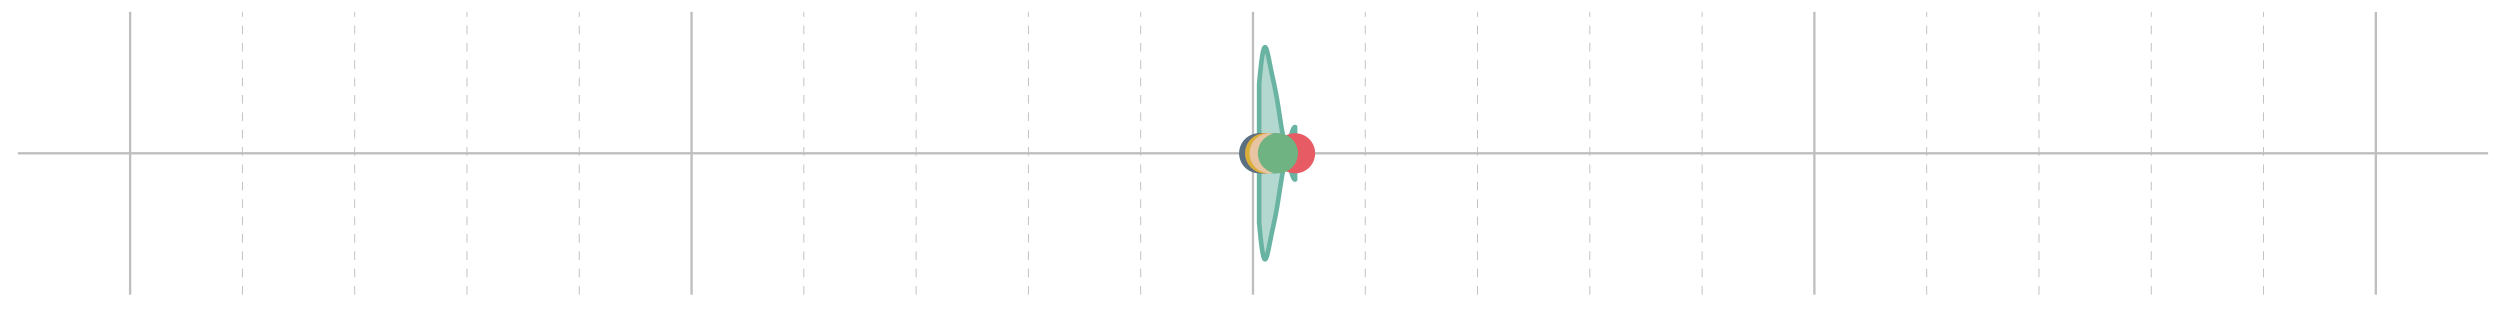
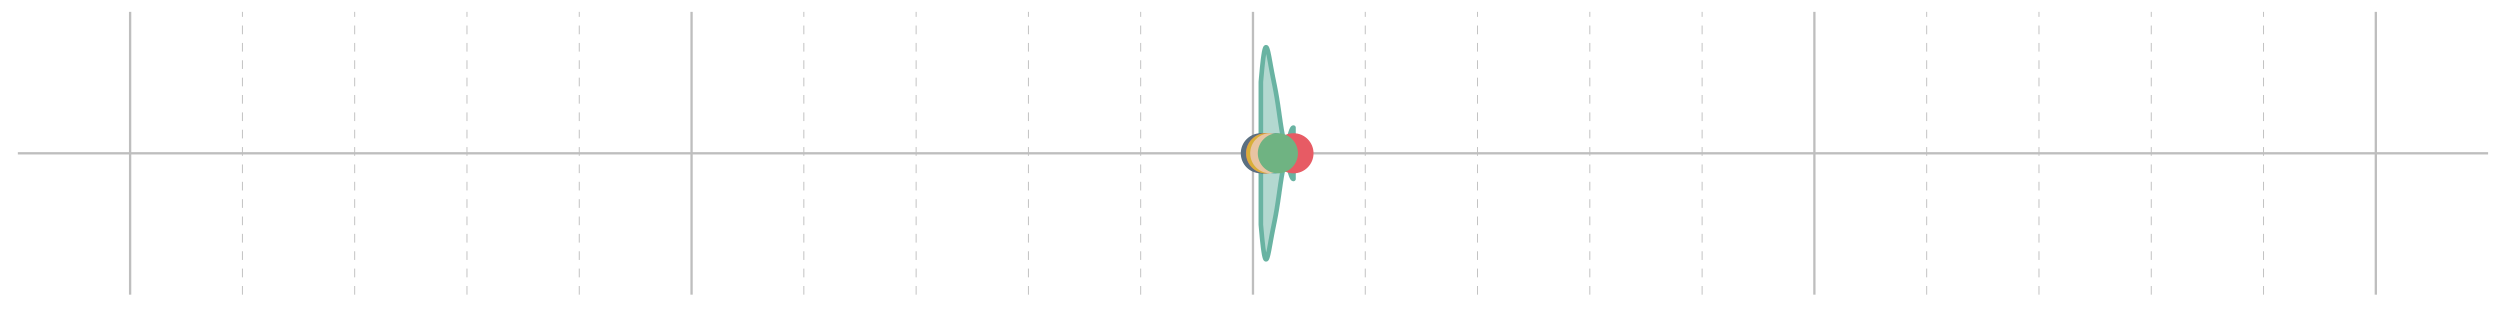
<svg xmlns="http://www.w3.org/2000/svg" class="svglite" width="1152.00pt" height="144.00pt" viewBox="0 0 1152.00 144.00">
  <defs>
    <style type="text/css">
    .svglite line, .svglite polyline, .svglite polygon, .svglite path, .svglite rect, .svglite circle {
      fill: none;
      stroke: #000000;
      stroke-linecap: round;
      stroke-linejoin: round;
      stroke-miterlimit: 10.00;
    }
    .svglite text {
      white-space: pre;
    }
  </style>
  </defs>
  <rect width="100%" height="100%" style="stroke: none; fill: none;" />
  <defs>
    <clipPath id="cpMC4wMHwxMTUyLjAwfDAuMDB8MTQ0LjAw">
      <rect x="0.00" y="0.00" width="1152.00" height="144.00" />
    </clipPath>
  </defs>
  <g clip-path="url(#cpMC4wMHwxMTUyLjAwfDAuMDB8MTQ0LjAw)">
</g>
  <defs>
    <clipPath id="cpOC4yMnwxMTQ2LjUyfDUuNDh8MTM1Ljc4">
      <rect x="8.22" y="5.48" width="1138.30" height="130.30" />
    </clipPath>
  </defs>
  <g clip-path="url(#cpOC4yMnwxMTQ2LjUyfDUuNDh8MTM1Ljc4)">
    <polyline points="111.70,135.78 111.70,5.48 " style="stroke-width: 0.43; stroke: #BEBEBE; stroke-dasharray: 4.00,4.00; stroke-linecap: butt;" />
    <polyline points="163.44,135.78 163.44,5.48 " style="stroke-width: 0.43; stroke: #BEBEBE; stroke-dasharray: 4.00,4.00; stroke-linecap: butt;" />
    <polyline points="215.18,135.78 215.18,5.48 " style="stroke-width: 0.43; stroke: #BEBEBE; stroke-dasharray: 4.00,4.00; stroke-linecap: butt;" />
    <polyline points="266.92,135.78 266.92,5.48 " style="stroke-width: 0.43; stroke: #BEBEBE; stroke-dasharray: 4.00,4.00; stroke-linecap: butt;" />
    <polyline points="370.41,135.78 370.41,5.48 " style="stroke-width: 0.43; stroke: #BEBEBE; stroke-dasharray: 4.00,4.00; stroke-linecap: butt;" />
    <polyline points="422.15,135.78 422.15,5.48 " style="stroke-width: 0.43; stroke: #BEBEBE; stroke-dasharray: 4.00,4.00; stroke-linecap: butt;" />
    <polyline points="473.89,135.78 473.89,5.48 " style="stroke-width: 0.43; stroke: #BEBEBE; stroke-dasharray: 4.00,4.00; stroke-linecap: butt;" />
    <polyline points="525.63,135.78 525.63,5.48 " style="stroke-width: 0.43; stroke: #BEBEBE; stroke-dasharray: 4.00,4.00; stroke-linecap: butt;" />
    <polyline points="629.11,135.78 629.11,5.48 " style="stroke-width: 0.43; stroke: #BEBEBE; stroke-dasharray: 4.00,4.00; stroke-linecap: butt;" />
    <polyline points="680.85,135.78 680.85,5.48 " style="stroke-width: 0.43; stroke: #BEBEBE; stroke-dasharray: 4.00,4.00; stroke-linecap: butt;" />
    <polyline points="732.59,135.78 732.59,5.48 " style="stroke-width: 0.43; stroke: #BEBEBE; stroke-dasharray: 4.00,4.00; stroke-linecap: butt;" />
    <polyline points="784.33,135.78 784.33,5.48 " style="stroke-width: 0.43; stroke: #BEBEBE; stroke-dasharray: 4.00,4.00; stroke-linecap: butt;" />
    <polyline points="887.82,135.78 887.82,5.48 " style="stroke-width: 0.43; stroke: #BEBEBE; stroke-dasharray: 4.00,4.00; stroke-linecap: butt;" />
    <polyline points="939.56,135.78 939.56,5.48 " style="stroke-width: 0.43; stroke: #BEBEBE; stroke-dasharray: 4.00,4.00; stroke-linecap: butt;" />
    <polyline points="991.30,135.78 991.30,5.48 " style="stroke-width: 0.43; stroke: #BEBEBE; stroke-dasharray: 4.00,4.00; stroke-linecap: butt;" />
    <polyline points="1043.04,135.78 1043.04,5.48 " style="stroke-width: 0.43; stroke: #BEBEBE; stroke-dasharray: 4.00,4.00; stroke-linecap: butt;" />
    <polyline points="8.22,70.63 1146.52,70.63 " style="stroke-width: 1.07; stroke: #BEBEBE; stroke-linecap: butt;" />
    <polyline points="59.96,135.78 59.96,5.48 " style="stroke-width: 1.07; stroke: #BEBEBE; stroke-linecap: butt;" />
    <polyline points="318.67,135.78 318.67,5.48 " style="stroke-width: 1.07; stroke: #BEBEBE; stroke-linecap: butt;" />
    <polyline points="577.37,135.78 577.37,5.48 " style="stroke-width: 1.07; stroke: #BEBEBE; stroke-linecap: butt;" />
    <polyline points="836.07,135.78 836.07,5.48 " style="stroke-width: 1.07; stroke: #BEBEBE; stroke-linecap: butt;" />
    <polyline points="1094.78,135.78 1094.78,5.48 " style="stroke-width: 1.07; stroke: #BEBEBE; stroke-linecap: butt;" />
-     <polygon points="580.22,102.82 580.25,103.16 580.29,103.51 580.32,103.84 580.35,104.18 580.38,104.52 580.42,104.85 580.45,105.19 580.48,105.52 580.51,105.85 580.55,106.18 580.58,106.50 580.61,106.82 580.64,107.14 580.68,107.46 580.71,107.78 580.74,108.09 580.77,108.40 580.80,108.71 580.84,109.02 580.87,109.32 580.90,109.62 580.93,109.91 580.97,110.20 581.00,110.49 581.03,110.78 581.06,111.06 581.10,111.34 581.13,111.62 581.16,111.89 581.19,112.16 581.23,112.42 581.26,112.68 581.29,112.93 581.32,113.19 581.36,113.43 581.39,113.68 581.42,113.91 581.45,114.15 581.49,114.38 581.52,114.61 581.55,114.83 581.58,115.04 581.61,115.25 581.65,115.46 581.68,115.66 581.71,115.86 581.74,116.05 581.78,116.24 581.81,116.42 581.84,116.60 581.87,116.77 581.91,116.94 581.94,117.10 581.97,117.26 582.00,117.41 582.04,117.55 582.07,117.69 582.10,117.83 582.13,117.96 582.17,118.08 582.20,118.20 582.23,118.32 582.26,118.43 582.30,118.53 582.33,118.63 582.36,118.72 582.39,118.81 582.42,118.89 582.46,118.97 582.49,119.04 582.52,119.10 582.55,119.17 582.59,119.22 582.62,119.27 582.65,119.32 582.68,119.36 582.72,119.39 582.75,119.42 582.78,119.45 582.81,119.47 582.85,119.48 582.88,119.49 582.91,119.49 582.94,119.49 582.98,119.49 583.01,119.48 583.04,119.46 583.07,119.44 583.11,119.42 583.14,119.39 583.17,119.35 583.20,119.32 583.23,119.27 583.27,119.23 583.30,119.18 583.33,119.12 583.36,119.06 583.40,119.00 583.43,118.93 583.46,118.86 583.49,118.78 583.53,118.71 583.56,118.62 583.59,118.54 583.62,118.45 583.66,118.35 583.69,118.26 583.72,118.16 583.75,118.05 583.79,117.95 583.82,117.84 583.85,117.73 583.88,117.61 583.92,117.49 583.95,117.37 583.98,117.25 584.01,117.12 584.04,117.00 584.08,116.87 584.11,116.73 584.14,116.60 584.17,116.46 584.21,116.32 584.24,116.18 584.27,116.04 584.30,115.89 584.34,115.75 584.37,115.60 584.40,115.45 584.43,115.30 584.47,115.15 584.50,115.00 584.53,114.84 584.56,114.69 584.60,114.53 584.63,114.37 584.66,114.21 584.69,114.05 584.72,113.89 584.76,113.73 584.79,113.57 584.82,113.41 584.85,113.25 584.89,113.09 584.92,112.92 584.95,112.76 584.98,112.59 585.02,112.43 585.05,112.27 585.08,112.10 585.11,111.94 585.15,111.77 585.18,111.61 585.21,111.44 585.24,111.28 585.28,111.12 585.31,110.95 585.34,110.79 585.37,110.63 585.41,110.46 585.44,110.30 585.47,110.14 585.50,109.98 585.53,109.81 585.57,109.65 585.60,109.49 585.63,109.33 585.66,109.17 585.70,109.01 585.73,108.85 585.76,108.70 585.79,108.54 585.83,108.38 585.86,108.22 585.89,108.07 585.92,107.91 585.96,107.75 585.99,107.60 586.02,107.45 586.05,107.29 586.09,107.14 586.12,106.98 586.15,106.83 586.18,106.68 586.22,106.53 586.25,106.38 586.28,106.23 586.31,106.07 586.34,105.92 586.38,105.77 586.41,105.62 586.44,105.48 586.47,105.33 586.51,105.18 586.54,105.03 586.57,104.88 586.60,104.73 586.64,104.58 586.67,104.44 586.70,104.29 586.73,104.14 586.77,103.99 586.80,103.84 586.83,103.69 586.86,103.55 586.90,103.40 586.93,103.25 586.96,103.10 586.99,102.95 587.03,102.80 587.06,102.65 587.09,102.50 587.12,102.35 587.15,102.20 587.19,102.05 587.22,101.90 587.25,101.75 587.28,101.59 587.32,101.44 587.35,101.29 587.38,101.13 587.41,100.98 587.45,100.82 587.48,100.66 587.51,100.51 587.54,100.35 587.58,100.19 587.61,100.03 587.64,99.87 587.67,99.71 587.71,99.55 587.74,99.38 587.77,99.22 587.80,99.05 587.83,98.89 587.87,98.72 587.90,98.55 587.93,98.38 587.96,98.21 588.00,98.04 588.03,97.87 588.06,97.69 588.09,97.52 588.13,97.34 588.16,97.17 588.19,96.99 588.22,96.81 588.26,96.63 588.29,96.45 588.32,96.26 588.35,96.08 588.39,95.90 588.42,95.71 588.45,95.52 588.48,95.33 588.52,95.14 588.55,94.95 588.58,94.76 588.61,94.57 588.64,94.38 588.68,94.18 588.71,93.99 588.74,93.79 588.77,93.59 588.81,93.39 588.84,93.19 588.87,92.99 588.90,92.79 588.94,92.59 588.97,92.38 589.00,92.18 589.03,91.98 589.07,91.77 589.10,91.56 589.13,91.36 589.16,91.15 589.20,90.94 589.23,90.73 589.26,90.52 589.29,90.31 589.33,90.10 589.36,89.89 589.39,89.68 589.42,89.47 589.45,89.26 589.49,89.05 589.52,88.83 589.55,88.62 589.58,88.41 589.62,88.20 589.65,87.98 589.68,87.77 589.71,87.56 589.75,87.35 589.78,87.14 589.81,86.92 589.84,86.71 589.88,86.50 589.91,86.29 589.94,86.08 589.97,85.87 590.01,85.66 590.04,85.46 590.07,85.25 590.10,85.04 590.14,84.84 590.17,84.63 590.20,84.43 590.23,84.22 590.26,84.02 590.30,83.82 590.33,83.62 590.36,83.42 590.39,83.22 590.43,83.03 590.46,82.83 590.49,82.64 590.52,82.45 590.56,82.25 590.59,82.07 590.62,81.88 590.65,81.69 590.69,81.51 590.72,81.32 590.75,81.14 590.78,80.96 590.82,80.79 590.85,80.61 590.88,80.44 590.91,80.27 590.95,80.10 590.98,79.93 591.01,79.77 591.04,79.60 591.07,79.44 591.11,79.28 591.14,79.13 591.17,78.97 591.20,78.82 591.24,78.67 591.27,78.52 591.30,78.38 591.33,78.24 591.37,78.10 591.40,77.96 591.43,77.83 591.46,77.70 591.50,77.57 591.53,77.44 591.56,77.32 591.59,77.20 591.63,77.08 591.66,76.96 591.69,76.85 591.72,76.74 591.75,76.63 591.79,76.53 591.82,76.43 591.85,76.33 591.88,76.23 591.92,76.14 591.95,76.05 591.98,75.96 592.01,75.88 592.05,75.80 592.08,75.72 592.11,75.64 592.14,75.57 592.18,75.50 592.21,75.43 592.24,75.37 592.27,75.31 592.31,75.25 592.34,75.20 592.37,75.15 592.40,75.10 592.44,75.05 592.47,75.01 592.50,74.97 592.53,74.94 592.56,74.90 592.60,74.87 592.63,74.84 592.66,74.82 592.69,74.80 592.73,74.78 592.76,74.76 592.79,74.75 592.82,74.74 592.86,74.73 592.89,74.73 592.92,74.73 592.95,74.73 592.99,74.73 593.02,74.74 593.05,74.75 593.08,74.76 593.12,74.78 593.15,74.80 593.18,74.82 593.21,74.84 593.25,74.87 593.28,74.90 593.31,74.93 593.34,74.96 593.37,75.00 593.41,75.04 593.44,75.08 593.47,75.13 593.50,75.17 593.54,75.22 593.57,75.27 593.60,75.33 593.63,75.38 593.67,75.44 593.70,75.50 593.73,75.56 593.76,75.63 593.80,75.70 593.83,75.77 593.86,75.84 593.89,75.91 593.93,75.98 593.96,76.06 593.99,76.14 594.02,76.22 594.06,76.30 594.09,76.39 594.12,76.47 594.15,76.56 594.18,76.64 594.22,76.73 594.25,76.83 594.28,76.92 594.31,77.01 594.35,77.11 594.38,77.20 594.41,77.30 594.44,77.40 594.48,77.50 594.51,77.60 594.54,77.70 594.57,77.80 594.61,77.90 594.64,78.00 594.67,78.11 594.70,78.21 594.74,78.31 594.77,78.42 594.80,78.52 594.83,78.63 594.86,78.73 594.90,78.84 594.93,78.94 594.96,79.05 594.99,79.15 595.03,79.26 595.06,79.36 595.09,79.46 595.12,79.57 595.16,79.67 595.19,79.77 595.22,79.87 595.25,79.98 595.29,80.08 595.32,80.18 595.35,80.27 595.38,80.37 595.42,80.47 595.45,80.56 595.48,80.66 595.51,80.75 595.55,80.84 595.58,80.93 595.61,81.02 595.64,81.10 595.67,81.19 595.71,81.27 595.74,81.35 595.77,81.43 595.80,81.51 595.84,81.59 595.87,81.66 595.90,81.73 595.93,81.80 595.97,81.87 596.00,81.93 596.03,82.00 596.06,82.06 596.10,82.12 596.13,82.17 596.16,82.22 596.19,82.28 596.23,82.32 596.26,82.37 596.29,82.41 596.32,82.45 596.36,82.49 596.39,82.53 596.42,82.56 596.45,82.59 596.48,82.61 596.52,82.64 596.55,82.66 596.58,82.68 596.61,82.69 596.65,82.71 596.68,82.72 596.71,82.72 596.74,82.73 596.78,82.73 596.78,58.53 596.74,58.53 596.71,58.54 596.68,58.54 596.65,58.55 596.61,58.57 596.58,58.58 596.55,58.60 596.52,58.62 596.48,58.65 596.45,58.67 596.42,58.70 596.39,58.73 596.36,58.77 596.32,58.81 596.29,58.85 596.26,58.89 596.23,58.94 596.19,58.98 596.16,59.04 596.13,59.09 596.10,59.15 596.06,59.20 596.03,59.26 596.00,59.33 595.97,59.39 595.93,59.46 595.90,59.53 595.87,59.60 595.84,59.67 595.80,59.75 595.77,59.83 595.74,59.91 595.71,59.99 595.67,60.07 595.64,60.16 595.61,60.24 595.58,60.33 595.55,60.42 595.51,60.51 595.48,60.60 595.45,60.70 595.42,60.79 595.38,60.89 595.35,60.99 595.32,61.09 595.29,61.18 595.25,61.28 595.22,61.39 595.19,61.49 595.16,61.59 595.12,61.69 595.09,61.80 595.06,61.90 595.03,62.00 594.99,62.11 594.96,62.21 594.93,62.32 594.90,62.42 594.86,62.53 594.83,62.63 594.80,62.74 594.77,62.84 594.74,62.95 594.70,63.05 594.67,63.16 594.64,63.26 594.61,63.36 594.57,63.46 594.54,63.56 594.51,63.66 594.48,63.76 594.44,63.86 594.41,63.96 594.38,64.06 594.35,64.15 594.31,64.25 594.28,64.34 594.25,64.43 594.22,64.53 594.18,64.62 594.15,64.70 594.12,64.79 594.09,64.88 594.06,64.96 594.02,65.04 593.99,65.12 593.96,65.20 593.93,65.28 593.89,65.35 593.86,65.42 593.83,65.49 593.80,65.56 593.76,65.63 593.73,65.70 593.70,65.76 593.67,65.82 593.63,65.88 593.60,65.93 593.57,65.99 593.54,66.04 593.50,66.09 593.47,66.13 593.44,66.18 593.41,66.22 593.37,66.26 593.34,66.30 593.31,66.33 593.28,66.36 593.25,66.39 593.21,66.42 593.18,66.44 593.15,66.46 593.12,66.48 593.08,66.50 593.05,66.51 593.02,66.52 592.99,66.53 592.95,66.53 592.92,66.53 592.89,66.53 592.86,66.53 592.82,66.52 592.79,66.51 592.76,66.50 592.73,66.48 592.69,66.46 592.66,66.44 592.63,66.42 592.60,66.39 592.56,66.36 592.53,66.32 592.50,66.29 592.47,66.25 592.44,66.21 592.40,66.16 592.37,66.11 592.34,66.06 592.31,66.01 592.27,65.95 592.24,65.89 592.21,65.83 592.18,65.76 592.14,65.69 592.11,65.62 592.08,65.54 592.05,65.46 592.01,65.38 591.98,65.30 591.95,65.21 591.92,65.12 591.88,65.03 591.85,64.93 591.82,64.83 591.79,64.73 591.75,64.63 591.72,64.52 591.69,64.41 591.66,64.30 591.63,64.18 591.59,64.06 591.56,63.94 591.53,63.82 591.50,63.69 591.46,63.56 591.43,63.43 591.40,63.30 591.37,63.16 591.33,63.02 591.30,62.88 591.27,62.74 591.24,62.59 591.20,62.44 591.17,62.29 591.14,62.13 591.11,61.98 591.07,61.82 591.04,61.66 591.01,61.49 590.98,61.33 590.95,61.16 590.91,60.99 590.88,60.82 590.85,60.65 590.82,60.47 590.78,60.30 590.75,60.12 590.72,59.94 590.69,59.75 590.65,59.57 590.62,59.38 590.59,59.19 590.56,59.01 590.52,58.81 590.49,58.62 590.46,58.43 590.43,58.23 590.39,58.04 590.36,57.84 590.33,57.64 590.30,57.44 590.26,57.24 590.23,57.04 590.20,56.83 590.17,56.63 590.14,56.42 590.10,56.22 590.07,56.01 590.04,55.80 590.01,55.60 589.97,55.39 589.94,55.18 589.91,54.97 589.88,54.76 589.84,54.55 589.81,54.34 589.78,54.12 589.75,53.91 589.71,53.70 589.68,53.49 589.65,53.28 589.62,53.06 589.58,52.85 589.55,52.64 589.52,52.43 589.49,52.21 589.45,52.00 589.42,51.79 589.39,51.58 589.36,51.37 589.33,51.16 589.29,50.95 589.26,50.74 589.23,50.53 589.20,50.32 589.16,50.11 589.13,49.90 589.10,49.70 589.07,49.49 589.03,49.29 589.00,49.08 588.97,48.88 588.94,48.67 588.90,48.47 588.87,48.27 588.84,48.07 588.81,47.87 588.77,47.67 588.74,47.47 588.71,47.28 588.68,47.08 588.64,46.88 588.61,46.69 588.58,46.50 588.55,46.31 588.52,46.12 588.48,45.93 588.45,45.74 588.42,45.55 588.39,45.36 588.35,45.18 588.32,45.00 588.29,44.81 588.26,44.63 588.22,44.45 588.19,44.27 588.16,44.09 588.13,43.92 588.09,43.74 588.06,43.57 588.03,43.39 588.00,43.22 587.96,43.05 587.93,42.88 587.90,42.71 587.87,42.54 587.83,42.37 587.80,42.21 587.77,42.04 587.74,41.88 587.71,41.71 587.67,41.55 587.64,41.39 587.61,41.23 587.58,41.07 587.54,40.91 587.51,40.75 587.48,40.60 587.45,40.44 587.41,40.28 587.38,40.13 587.35,39.97 587.32,39.82 587.28,39.67 587.25,39.51 587.22,39.36 587.19,39.21 587.15,39.06 587.12,38.91 587.09,38.76 587.06,38.61 587.03,38.46 586.99,38.31 586.96,38.16 586.93,38.01 586.90,37.86 586.86,37.71 586.83,37.57 586.80,37.42 586.77,37.27 586.73,37.12 586.70,36.97 586.67,36.82 586.64,36.68 586.60,36.53 586.57,36.38 586.54,36.23 586.51,36.08 586.47,35.93 586.44,35.78 586.41,35.64 586.38,35.49 586.34,35.34 586.31,35.19 586.28,35.03 586.25,34.88 586.22,34.73 586.18,34.58 586.15,34.43 586.12,34.28 586.09,34.12 586.05,33.97 586.02,33.81 585.99,33.66 585.96,33.51 585.92,33.35 585.89,33.19 585.86,33.04 585.83,32.88 585.79,32.72 585.76,32.56 585.73,32.41 585.70,32.25 585.66,32.09 585.63,31.93 585.60,31.77 585.57,31.61 585.53,31.45 585.50,31.28 585.47,31.12 585.44,30.96 585.41,30.80 585.37,30.63 585.34,30.47 585.31,30.31 585.28,30.14 585.24,29.98 585.21,29.82 585.18,29.65 585.15,29.49 585.11,29.32 585.08,29.16 585.05,28.99 585.02,28.83 584.98,28.67 584.95,28.50 584.92,28.34 584.89,28.18 584.85,28.01 584.82,27.85 584.79,27.69 584.76,27.53 584.72,27.37 584.69,27.21 584.66,27.05 584.63,26.89 584.60,26.73 584.56,26.57 584.53,26.42 584.50,26.26 584.47,26.11 584.43,25.96 584.40,25.81 584.37,25.66 584.34,25.51 584.30,25.37 584.27,25.22 584.24,25.08 584.21,24.94 584.17,24.80 584.14,24.66 584.11,24.53 584.08,24.39 584.04,24.26 584.01,24.14 583.98,24.01 583.95,23.89 583.92,23.77 583.88,23.65 583.85,23.53 583.82,23.42 583.79,23.31 583.75,23.21 583.72,23.10 583.69,23.00 583.66,22.91 583.62,22.81 583.59,22.72 583.56,22.64 583.53,22.55 583.49,22.48 583.46,22.40 583.43,22.33 583.40,22.26 583.36,22.20 583.33,22.14 583.30,22.08 583.27,22.03 583.23,21.99 583.20,21.94 583.17,21.91 583.14,21.87 583.11,21.84 583.07,21.82 583.04,21.80 583.01,21.78 582.98,21.77 582.94,21.77 582.91,21.77 582.88,21.77 582.85,21.78 582.81,21.79 582.78,21.81 582.75,21.84 582.72,21.87 582.68,21.90 582.65,21.94 582.62,21.99 582.59,22.04 582.55,22.09 582.52,22.16 582.49,22.22 582.46,22.29 582.42,22.37 582.39,22.45 582.36,22.54 582.33,22.63 582.30,22.73 582.26,22.83 582.23,22.94 582.20,23.06 582.17,23.18 582.13,23.30 582.10,23.43 582.07,23.57 582.04,23.71 582.00,23.85 581.97,24.01 581.94,24.16 581.91,24.32 581.87,24.49 581.84,24.66 581.81,24.84 581.78,25.02 581.74,25.21 581.71,25.40 581.68,25.60 581.65,25.80 581.61,26.01 581.58,26.22 581.55,26.43 581.52,26.65 581.49,26.88 581.45,27.11 581.42,27.35 581.39,27.58 581.36,27.83 581.32,28.07 581.29,28.33 581.26,28.58 581.23,28.84 581.19,29.10 581.16,29.37 581.13,29.64 581.10,29.92 581.06,30.20 581.03,30.48 581.00,30.77 580.97,31.06 580.93,31.35 580.90,31.64 580.87,31.94 580.84,32.25 580.80,32.55 580.77,32.86 580.74,33.17 580.71,33.48 580.68,33.80 580.64,34.12 580.61,34.44 580.58,34.76 580.55,35.08 580.51,35.41 580.48,35.74 580.45,36.07 580.42,36.41 580.38,36.74 580.35,37.08 580.32,37.42 580.29,37.75 580.25,38.10 580.22,38.44 580.22,102.82 " style="stroke-width: 2.13; stroke: #69B3A2; fill: #69B3A2; fill-opacity: 0.50;" />
-     <circle cx="581.69" cy="70.63" r="8.89" style="stroke-width: 0.71; stroke: #4C413F; fill: #4C413F;" />
-     <circle cx="580.22" cy="70.63" r="8.89" style="stroke-width: 0.71; stroke: #5A6F80; fill: #5A6F80;" />
-     <circle cx="586.87" cy="70.63" r="8.89" style="stroke-width: 0.71; stroke: #278B9A; fill: #278B9A;" />
-     <circle cx="596.78" cy="70.63" r="8.89" style="stroke-width: 0.71; stroke: #E75B64; fill: #E75B64;" />
-     <circle cx="583.01" cy="70.63" r="8.89" style="stroke-width: 0.71; stroke: #DE7862; fill: #DE7862;" />
-     <circle cx="583.02" cy="70.63" r="8.89" style="stroke-width: 0.71; stroke: #D8AF39; fill: #D8AF39;" />
-     <circle cx="585.04" cy="70.63" r="8.89" style="stroke-width: 0.71; stroke: #E8C4A2; fill: #E8C4A2;" />
-     <circle cx="588.85" cy="70.63" r="8.89" style="stroke-width: 0.71; stroke: #6FB382; fill: #6FB382;" />
+     <polygon points="581.00,103.49 581.03,103.83 581.06,104.17 581.09,104.50 581.12,104.84 581.15,105.17 581.18,105.50 581.21,105.83 581.24,106.16 581.27,106.48 581.30,106.81 581.33,107.13 581.36,107.45 581.39,107.76 581.42,108.07 581.45,108.39 581.47,108.69 581.50,109.00 581.53,109.30 581.56,109.60 581.59,109.90 581.62,110.19 581.65,110.48 581.68,110.76 581.71,111.05 581.74,111.33 581.77,111.60 581.80,111.87 581.83,112.14 581.86,112.41 581.89,112.67 581.92,112.92 581.95,113.17 581.97,113.42 582.00,113.67 582.03,113.91 582.06,114.14 582.09,114.37 582.12,114.60 582.15,114.82 582.18,115.03 582.21,115.25 582.24,115.45 582.27,115.66 582.30,115.85 582.33,116.05 582.36,116.23 582.39,116.42 582.42,116.59 582.45,116.77 582.47,116.93 582.50,117.10 582.53,117.25 582.56,117.40 582.59,117.55 582.62,117.69 582.65,117.82 582.68,117.96 582.71,118.08 582.74,118.20 582.77,118.31 582.80,118.43 582.83,118.53 582.86,118.63 582.89,118.72 582.92,118.81 582.95,118.89 582.97,118.97 583.00,119.04 583.03,119.11 583.06,119.17 583.09,119.22 583.12,119.27 583.15,119.32 583.18,119.36 583.21,119.39 583.24,119.42 583.27,119.45 583.30,119.47 583.33,119.48 583.36,119.49 583.39,119.49 583.42,119.49 583.45,119.49 583.47,119.48 583.50,119.46 583.53,119.44 583.56,119.42 583.59,119.39 583.62,119.36 583.65,119.32 583.68,119.27 583.71,119.23 583.74,119.18 583.77,119.12 583.80,119.06 583.83,119.00 583.86,118.93 583.89,118.86 583.92,118.78 583.95,118.71 583.97,118.62 584.00,118.54 584.03,118.45 584.06,118.36 584.09,118.26 584.12,118.16 584.15,118.05 584.18,117.95 584.21,117.84 584.24,117.73 584.27,117.61 584.30,117.50 584.33,117.37 584.36,117.25 584.39,117.13 584.42,117.00 584.45,116.87 584.47,116.74 584.50,116.60 584.53,116.46 584.56,116.32 584.59,116.18 584.62,116.04 584.65,115.90 584.68,115.75 584.71,115.60 584.74,115.45 584.77,115.30 584.80,115.15 584.83,115.00 584.86,114.84 584.89,114.69 584.92,114.53 584.95,114.38 584.97,114.22 585.00,114.06 585.03,113.90 585.06,113.74 585.09,113.58 585.12,113.41 585.15,113.25 585.18,113.09 585.21,112.93 585.24,112.76 585.27,112.60 585.30,112.44 585.33,112.27 585.36,112.11 585.39,111.94 585.42,111.78 585.45,111.62 585.47,111.45 585.50,111.29 585.53,111.12 585.56,110.96 585.59,110.80 585.62,110.63 585.65,110.47 585.68,110.31 585.71,110.15 585.74,109.99 585.77,109.83 585.80,109.66 585.83,109.50 585.86,109.34 585.89,109.19 585.92,109.03 585.95,108.87 585.97,108.71 586.00,108.55 586.03,108.40 586.06,108.24 586.09,108.08 586.12,107.93 586.15,107.77 586.18,107.62 586.21,107.47 586.24,107.31 586.27,107.16 586.30,107.01 586.33,106.86 586.36,106.71 586.39,106.56 586.42,106.41 586.45,106.26 586.47,106.11 586.50,105.96 586.53,105.81 586.56,105.67 586.59,105.52 586.62,105.37 586.65,105.22 586.68,105.08 586.71,104.93 586.74,104.78 586.77,104.64 586.80,104.49 586.83,104.35 586.86,104.20 586.89,104.06 586.92,103.91 586.95,103.77 586.97,103.62 587.00,103.48 587.03,103.33 587.06,103.19 587.09,103.04 587.12,102.89 587.15,102.75 587.18,102.60 587.21,102.45 587.24,102.31 587.27,102.16 587.30,102.01 587.33,101.87 587.36,101.72 587.39,101.57 587.42,101.42 587.45,101.27 587.47,101.12 587.50,100.97 587.53,100.82 587.56,100.66 587.59,100.51 587.62,100.36 587.65,100.20 587.68,100.05 587.71,99.89 587.74,99.73 587.77,99.58 587.80,99.42 587.83,99.26 587.86,99.10 587.89,98.94 587.92,98.78 587.95,98.61 587.97,98.45 588.00,98.28 588.03,98.12 588.06,97.95 588.09,97.78 588.12,97.61 588.15,97.44 588.18,97.27 588.21,97.10 588.24,96.93 588.27,96.75 588.30,96.58 588.33,96.40 588.36,96.22 588.39,96.04 588.42,95.86 588.45,95.68 588.47,95.50 588.50,95.32 588.53,95.13 588.56,94.95 588.59,94.76 588.62,94.57 588.65,94.38 588.68,94.20 588.71,94.01 588.74,93.81 588.77,93.62 588.80,93.43 588.83,93.23 588.86,93.04 588.89,92.84 588.92,92.65 588.95,92.45 588.97,92.25 589.00,92.05 589.03,91.85 589.06,91.65 589.09,91.45 589.12,91.25 589.15,91.05 589.18,90.85 589.21,90.64 589.24,90.44 589.27,90.24 589.30,90.03 589.33,89.83 589.36,89.62 589.39,89.42 589.42,89.21 589.45,89.01 589.47,88.80 589.50,88.59 589.53,88.39 589.56,88.18 589.59,87.97 589.62,87.77 589.65,87.56 589.68,87.36 589.71,87.15 589.74,86.95 589.77,86.74 589.80,86.54 589.83,86.33 589.86,86.13 589.89,85.93 589.92,85.73 589.95,85.52 589.97,85.32 590.00,85.12 590.03,84.92 590.06,84.72 590.09,84.53 590.12,84.33 590.15,84.13 590.18,83.94 590.21,83.75 590.24,83.55 590.27,83.36 590.30,83.17 590.33,82.98 590.36,82.80 590.39,82.61 590.42,82.42 590.45,82.24 590.47,82.06 590.50,81.88 590.53,81.70 590.56,81.52 590.59,81.35 590.62,81.18 590.65,81.00 590.68,80.84 590.71,80.67 590.74,80.50 590.77,80.34 590.80,80.18 590.83,80.02 590.86,79.86 590.89,79.70 590.92,79.55 590.95,79.40 590.97,79.25 591.00,79.10 591.03,78.96 591.06,78.82 591.09,78.68 591.12,78.54 591.15,78.41 591.18,78.27 591.21,78.14 591.24,78.01 591.27,77.89 591.30,77.77 591.33,77.65 591.36,77.53 591.39,77.42 591.42,77.31 591.45,77.20 591.47,77.09 591.50,76.99 591.53,76.89 591.56,76.79 591.59,76.69 591.62,76.60 591.65,76.51 591.68,76.42 591.71,76.34 591.74,76.26 591.77,76.18 591.80,76.11 591.83,76.03 591.86,75.96 591.89,75.90 591.92,75.83 591.95,75.77 591.97,75.71 592.00,75.66 592.03,75.61 592.06,75.56 592.09,75.51 592.12,75.47 592.15,75.42 592.18,75.39 592.21,75.35 592.24,75.32 592.27,75.29 592.30,75.26 592.33,75.24 592.36,75.22 592.39,75.20 592.42,75.19 592.45,75.17 592.47,75.17 592.50,75.16 592.53,75.16 592.56,75.15 592.59,75.16 592.62,75.16 592.65,75.17 592.68,75.18 592.71,75.19 592.74,75.20 592.77,75.22 592.80,75.24 592.83,75.27 592.86,75.29 592.89,75.32 592.92,75.35 592.95,75.38 592.97,75.42 593.00,75.45 593.03,75.49 593.06,75.54 593.09,75.58 593.12,75.63 593.15,75.68 593.18,75.73 593.21,75.78 593.24,75.84 593.27,75.89 593.30,75.95 593.33,76.01 593.36,76.08 593.39,76.14 593.42,76.21 593.45,76.28 593.47,76.35 593.50,76.42 593.53,76.50 593.56,76.57 593.59,76.65 593.62,76.73 593.65,76.81 593.68,76.89 593.71,76.97 593.74,77.05 593.77,77.14 593.80,77.23 593.83,77.31 593.86,77.40 593.89,77.49 593.92,77.58 593.95,77.67 593.97,77.76 594.00,77.86 594.03,77.95 594.06,78.04 594.09,78.14 594.12,78.23 594.15,78.33 594.18,78.43 594.21,78.52 594.24,78.62 594.27,78.71 594.30,78.81 594.33,78.91 594.36,79.00 594.39,79.10 594.42,79.20 594.45,79.29 594.47,79.39 594.50,79.48 594.53,79.58 594.56,79.67 594.59,79.77 594.62,79.86 594.65,79.95 594.68,80.04 594.71,80.14 594.74,80.23 594.77,80.32 594.80,80.40 594.83,80.49 594.86,80.58 594.89,80.66 594.92,80.74 594.95,80.83 594.97,80.91 595.00,80.98 595.03,81.06 595.06,81.14 595.09,81.21 595.12,81.29 595.15,81.36 595.18,81.43 595.21,81.49 595.24,81.56 595.27,81.62 595.30,81.68 595.33,81.74 595.36,81.80 595.39,81.85 595.42,81.91 595.45,81.96 595.47,82.01 595.50,82.05 595.53,82.10 595.56,82.14 595.59,82.18 595.62,82.21 595.65,82.25 595.68,82.28 595.71,82.31 595.74,82.34 595.77,82.36 595.80,82.38 595.83,82.40 595.86,82.42 595.89,82.43 595.92,82.44 595.95,82.45 595.97,82.46 596.00,82.46 596.03,82.46 596.03,58.80 596.00,58.80 595.97,58.80 595.95,58.81 595.92,58.82 595.89,58.83 595.86,58.84 595.83,58.86 595.80,58.88 595.77,58.90 595.74,58.92 595.71,58.95 595.68,58.98 595.65,59.01 595.62,59.05 595.59,59.08 595.56,59.12 595.53,59.16 595.50,59.21 595.47,59.25 595.45,59.30 595.42,59.35 595.39,59.41 595.36,59.46 595.33,59.52 595.30,59.58 595.27,59.64 595.24,59.70 595.21,59.77 595.18,59.84 595.15,59.90 595.12,59.98 595.09,60.05 595.06,60.12 595.03,60.20 595.00,60.28 594.97,60.35 594.95,60.43 594.92,60.52 594.89,60.60 594.86,60.68 594.83,60.77 594.80,60.86 594.77,60.95 594.74,61.03 594.71,61.12 594.68,61.22 594.65,61.31 594.62,61.40 594.59,61.49 594.56,61.59 594.53,61.68 594.50,61.78 594.47,61.87 594.45,61.97 594.42,62.06 594.39,62.16 594.36,62.26 594.33,62.35 594.30,62.45 594.27,62.55 594.24,62.64 594.21,62.74 594.18,62.83 594.15,62.93 594.12,63.03 594.09,63.12 594.06,63.22 594.03,63.31 594.00,63.40 593.97,63.50 593.95,63.59 593.92,63.68 593.89,63.77 593.86,63.86 593.83,63.95 593.80,64.03 593.77,64.12 593.74,64.21 593.71,64.29 593.68,64.37 593.65,64.45 593.62,64.53 593.59,64.61 593.56,64.69 593.53,64.77 593.50,64.84 593.47,64.91 593.45,64.98 593.42,65.05 593.39,65.12 593.36,65.18 593.33,65.25 593.30,65.31 593.27,65.37 593.24,65.42 593.21,65.48 593.18,65.53 593.15,65.58 593.12,65.63 593.09,65.68 593.06,65.72 593.03,65.77 593.00,65.81 592.97,65.84 592.95,65.88 592.92,65.91 592.89,65.94 592.86,65.97 592.83,66.00 592.80,66.02 592.77,66.04 592.74,66.06 592.71,66.07 592.68,66.08 592.65,66.09 592.62,66.10 592.59,66.10 592.56,66.11 592.53,66.11 592.50,66.10 592.47,66.09 592.45,66.09 592.42,66.07 592.39,66.06 592.36,66.04 592.33,66.02 592.30,66.00 592.27,65.97 592.24,65.94 592.21,65.91 592.18,65.87 592.15,65.84 592.12,65.79 592.09,65.75 592.06,65.70 592.03,65.66 592.00,65.60 591.97,65.55 591.95,65.49 591.92,65.43 591.89,65.36 591.86,65.30 591.83,65.23 591.80,65.16 591.77,65.08 591.74,65.00 591.71,64.92 591.68,64.84 591.65,64.75 591.62,64.66 591.59,64.57 591.56,64.47 591.53,64.37 591.50,64.27 591.47,64.17 591.45,64.06 591.42,63.95 591.39,63.84 591.36,63.73 591.33,63.61 591.30,63.49 591.27,63.37 591.24,63.25 591.21,63.12 591.18,62.99 591.15,62.85 591.12,62.72 591.09,62.58 591.06,62.44 591.03,62.30 591.00,62.16 590.97,62.01 590.95,61.86 590.92,61.71 590.89,61.56 590.86,61.40 590.83,61.24 590.80,61.08 590.77,60.92 590.74,60.76 590.71,60.59 590.68,60.42 590.65,60.26 590.62,60.08 590.59,59.91 590.56,59.74 590.53,59.56 590.50,59.38 590.47,59.20 590.45,59.02 590.42,58.84 590.39,58.65 590.36,58.47 590.33,58.28 590.30,58.09 590.27,57.90 590.24,57.71 590.21,57.51 590.18,57.32 590.15,57.13 590.12,56.93 590.09,56.73 590.06,56.54 590.03,56.34 590.00,56.14 589.97,55.94 589.95,55.74 589.92,55.54 589.89,55.33 589.86,55.13 589.83,54.93 589.80,54.72 589.77,54.52 589.74,54.31 589.71,54.11 589.68,53.90 589.65,53.70 589.62,53.49 589.59,53.29 589.56,53.08 589.53,52.87 589.50,52.67 589.47,52.46 589.45,52.26 589.42,52.05 589.39,51.84 589.36,51.64 589.33,51.43 589.30,51.23 589.27,51.02 589.24,50.82 589.21,50.62 589.18,50.41 589.15,50.21 589.12,50.01 589.09,49.81 589.06,49.61 589.03,49.41 589.00,49.21 588.97,49.01 588.95,48.81 588.92,48.61 588.89,48.42 588.86,48.22 588.83,48.03 588.80,47.83 588.77,47.64 588.74,47.45 588.71,47.26 588.68,47.06 588.65,46.88 588.62,46.69 588.59,46.50 588.56,46.31 588.53,46.13 588.50,45.94 588.47,45.76 588.45,45.58 588.42,45.40 588.39,45.22 588.36,45.04 588.33,44.86 588.30,44.69 588.27,44.51 588.24,44.33 588.21,44.16 588.18,43.99 588.15,43.82 588.12,43.65 588.09,43.48 588.06,43.31 588.03,43.14 588.00,42.98 587.97,42.81 587.95,42.65 587.92,42.49 587.89,42.32 587.86,42.16 587.83,42.00 587.80,41.84 587.77,41.68 587.74,41.53 587.71,41.37 587.68,41.21 587.65,41.06 587.62,40.90 587.59,40.75 587.56,40.60 587.53,40.44 587.50,40.29 587.47,40.14 587.45,39.99 587.42,39.84 587.39,39.69 587.36,39.54 587.33,39.39 587.30,39.25 587.27,39.10 587.24,38.95 587.21,38.81 587.18,38.66 587.15,38.51 587.12,38.37 587.09,38.22 587.06,38.08 587.03,37.93 587.00,37.78 586.97,37.64 586.95,37.49 586.92,37.35 586.89,37.20 586.86,37.06 586.83,36.91 586.80,36.77 586.77,36.62 586.74,36.48 586.71,36.33 586.68,36.18 586.65,36.04 586.62,35.89 586.59,35.74 586.56,35.60 586.53,35.45 586.50,35.30 586.47,35.15 586.45,35.00 586.42,34.85 586.39,34.70 586.36,34.55 586.33,34.40 586.30,34.25 586.27,34.10 586.24,33.95 586.21,33.79 586.18,33.64 586.15,33.49 586.12,33.33 586.09,33.18 586.06,33.02 586.03,32.86 586.00,32.71 585.97,32.55 585.95,32.39 585.92,32.23 585.89,32.08 585.86,31.92 585.83,31.76 585.80,31.60 585.77,31.44 585.74,31.27 585.71,31.11 585.68,30.95 585.65,30.79 585.62,30.63 585.59,30.46 585.56,30.30 585.53,30.14 585.50,29.97 585.47,29.81 585.45,29.64 585.42,29.48 585.39,29.32 585.36,29.15 585.33,28.99 585.30,28.82 585.27,28.66 585.24,28.50 585.21,28.33 585.18,28.17 585.15,28.01 585.12,27.85 585.09,27.68 585.06,27.52 585.03,27.36 585.00,27.20 584.97,27.04 584.95,26.89 584.92,26.73 584.89,26.57 584.86,26.42 584.83,26.26 584.80,26.11 584.77,25.96 584.74,25.81 584.71,25.66 584.68,25.51 584.65,25.36 584.62,25.22 584.59,25.08 584.56,24.94 584.53,24.80 584.50,24.66 584.47,24.53 584.45,24.39 584.42,24.26 584.39,24.13 584.36,24.01 584.33,23.89 584.30,23.76 584.27,23.65 584.24,23.53 584.21,23.42 584.18,23.31 584.15,23.21 584.12,23.10 584.09,23.00 584.06,22.90 584.03,22.81 584.00,22.72 583.97,22.64 583.95,22.55 583.92,22.48 583.89,22.40 583.86,22.33 583.83,22.26 583.80,22.20 583.77,22.14 583.74,22.08 583.71,22.03 583.68,21.99 583.65,21.94 583.62,21.91 583.59,21.87 583.56,21.84 583.53,21.82 583.50,21.80 583.47,21.78 583.45,21.77 583.42,21.77 583.39,21.77 583.36,21.77 583.33,21.78 583.30,21.80 583.27,21.81 583.24,21.84 583.21,21.87 583.18,21.90 583.15,21.94 583.12,21.99 583.09,22.04 583.06,22.09 583.03,22.15 583.00,22.22 582.97,22.29 582.95,22.37 582.92,22.45 582.89,22.54 582.86,22.63 582.83,22.73 582.80,22.83 582.77,22.95 582.74,23.06 582.71,23.18 582.68,23.30 582.65,23.44 582.62,23.57 582.59,23.71 582.56,23.86 582.53,24.01 582.50,24.16 582.47,24.33 582.45,24.49 582.42,24.67 582.39,24.84 582.36,25.03 582.33,25.21 582.30,25.41 582.27,25.60 582.24,25.81 582.21,26.01 582.18,26.23 582.15,26.44 582.12,26.67 582.09,26.89 582.06,27.12 582.03,27.35 582.00,27.60 581.97,27.84 581.95,28.09 581.92,28.34 581.89,28.59 581.86,28.85 581.83,29.12 581.80,29.39 581.77,29.66 581.74,29.93 581.71,30.21 581.68,30.50 581.65,30.78 581.62,31.07 581.59,31.36 581.56,31.66 581.53,31.96 581.50,32.26 581.47,32.57 581.45,32.87 581.42,33.19 581.39,33.50 581.36,33.81 581.33,34.13 581.30,34.45 581.27,34.78 581.24,35.10 581.21,35.43 581.18,35.76 581.15,36.09 581.12,36.42 581.09,36.76 581.06,37.09 581.03,37.43 581.00,37.77 581.00,103.49 " style="stroke-width: 2.13; stroke: #69B3A2; fill: #69B3A2; fill-opacity: 0.50;" />
+     <circle cx="582.37" cy="70.63" r="8.89" style="stroke-width: 0.71; stroke: #4C413F; fill: #4C413F;" />
+     <circle cx="581.00" cy="70.63" r="8.89" style="stroke-width: 0.71; stroke: #5A6F80; fill: #5A6F80;" />
+     <circle cx="587.07" cy="70.63" r="8.89" style="stroke-width: 0.71; stroke: #278B9A; fill: #278B9A;" />
+     <circle cx="596.03" cy="70.63" r="8.89" style="stroke-width: 0.71; stroke: #E75B64; fill: #E75B64;" />
+     <circle cx="583.37" cy="70.63" r="8.89" style="stroke-width: 0.71; stroke: #DE7862; fill: #DE7862;" />
+     <circle cx="583.53" cy="70.63" r="8.89" style="stroke-width: 0.71; stroke: #D8AF39; fill: #D8AF39;" />
+     <circle cx="585.34" cy="70.63" r="8.89" style="stroke-width: 0.71; stroke: #E8C4A2; fill: #E8C4A2;" />
+     <circle cx="588.84" cy="70.63" r="8.89" style="stroke-width: 0.71; stroke: #6FB382; fill: #6FB382;" />
  </g>
  <g clip-path="url(#cpMC4wMHwxMTUyLjAwfDAuMDB8MTQ0LjAw)">
</g>
</svg>
